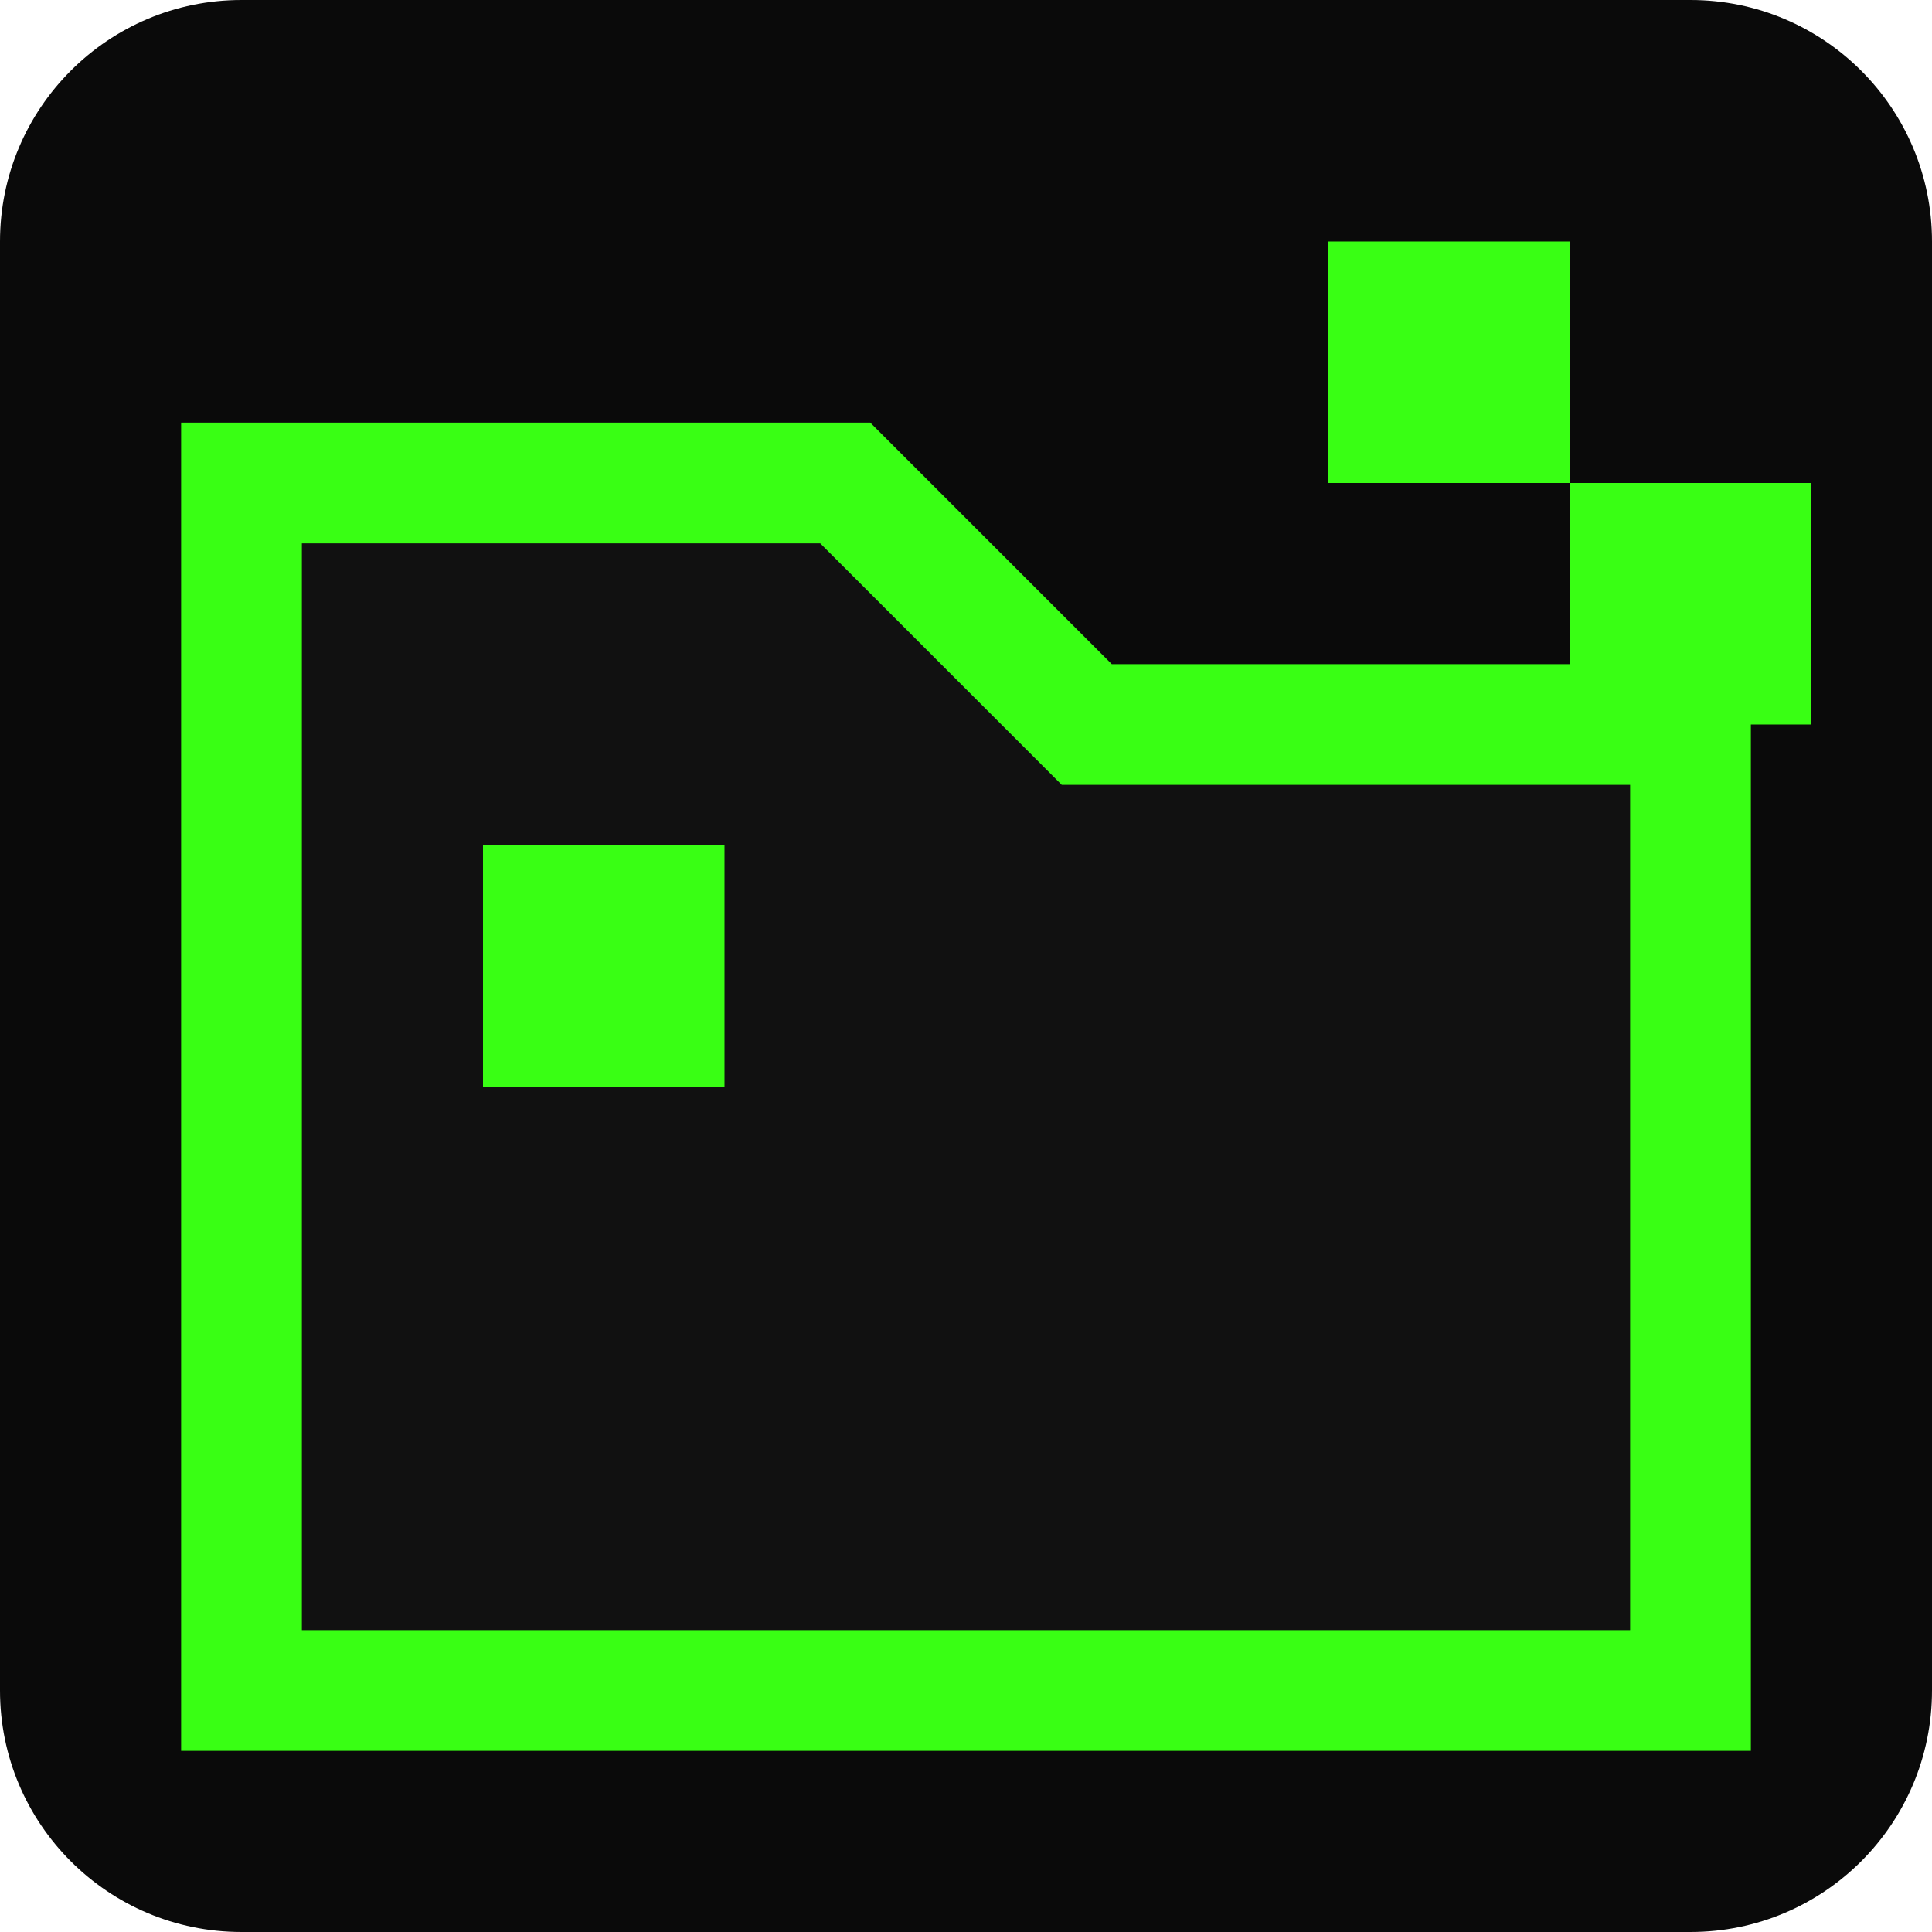
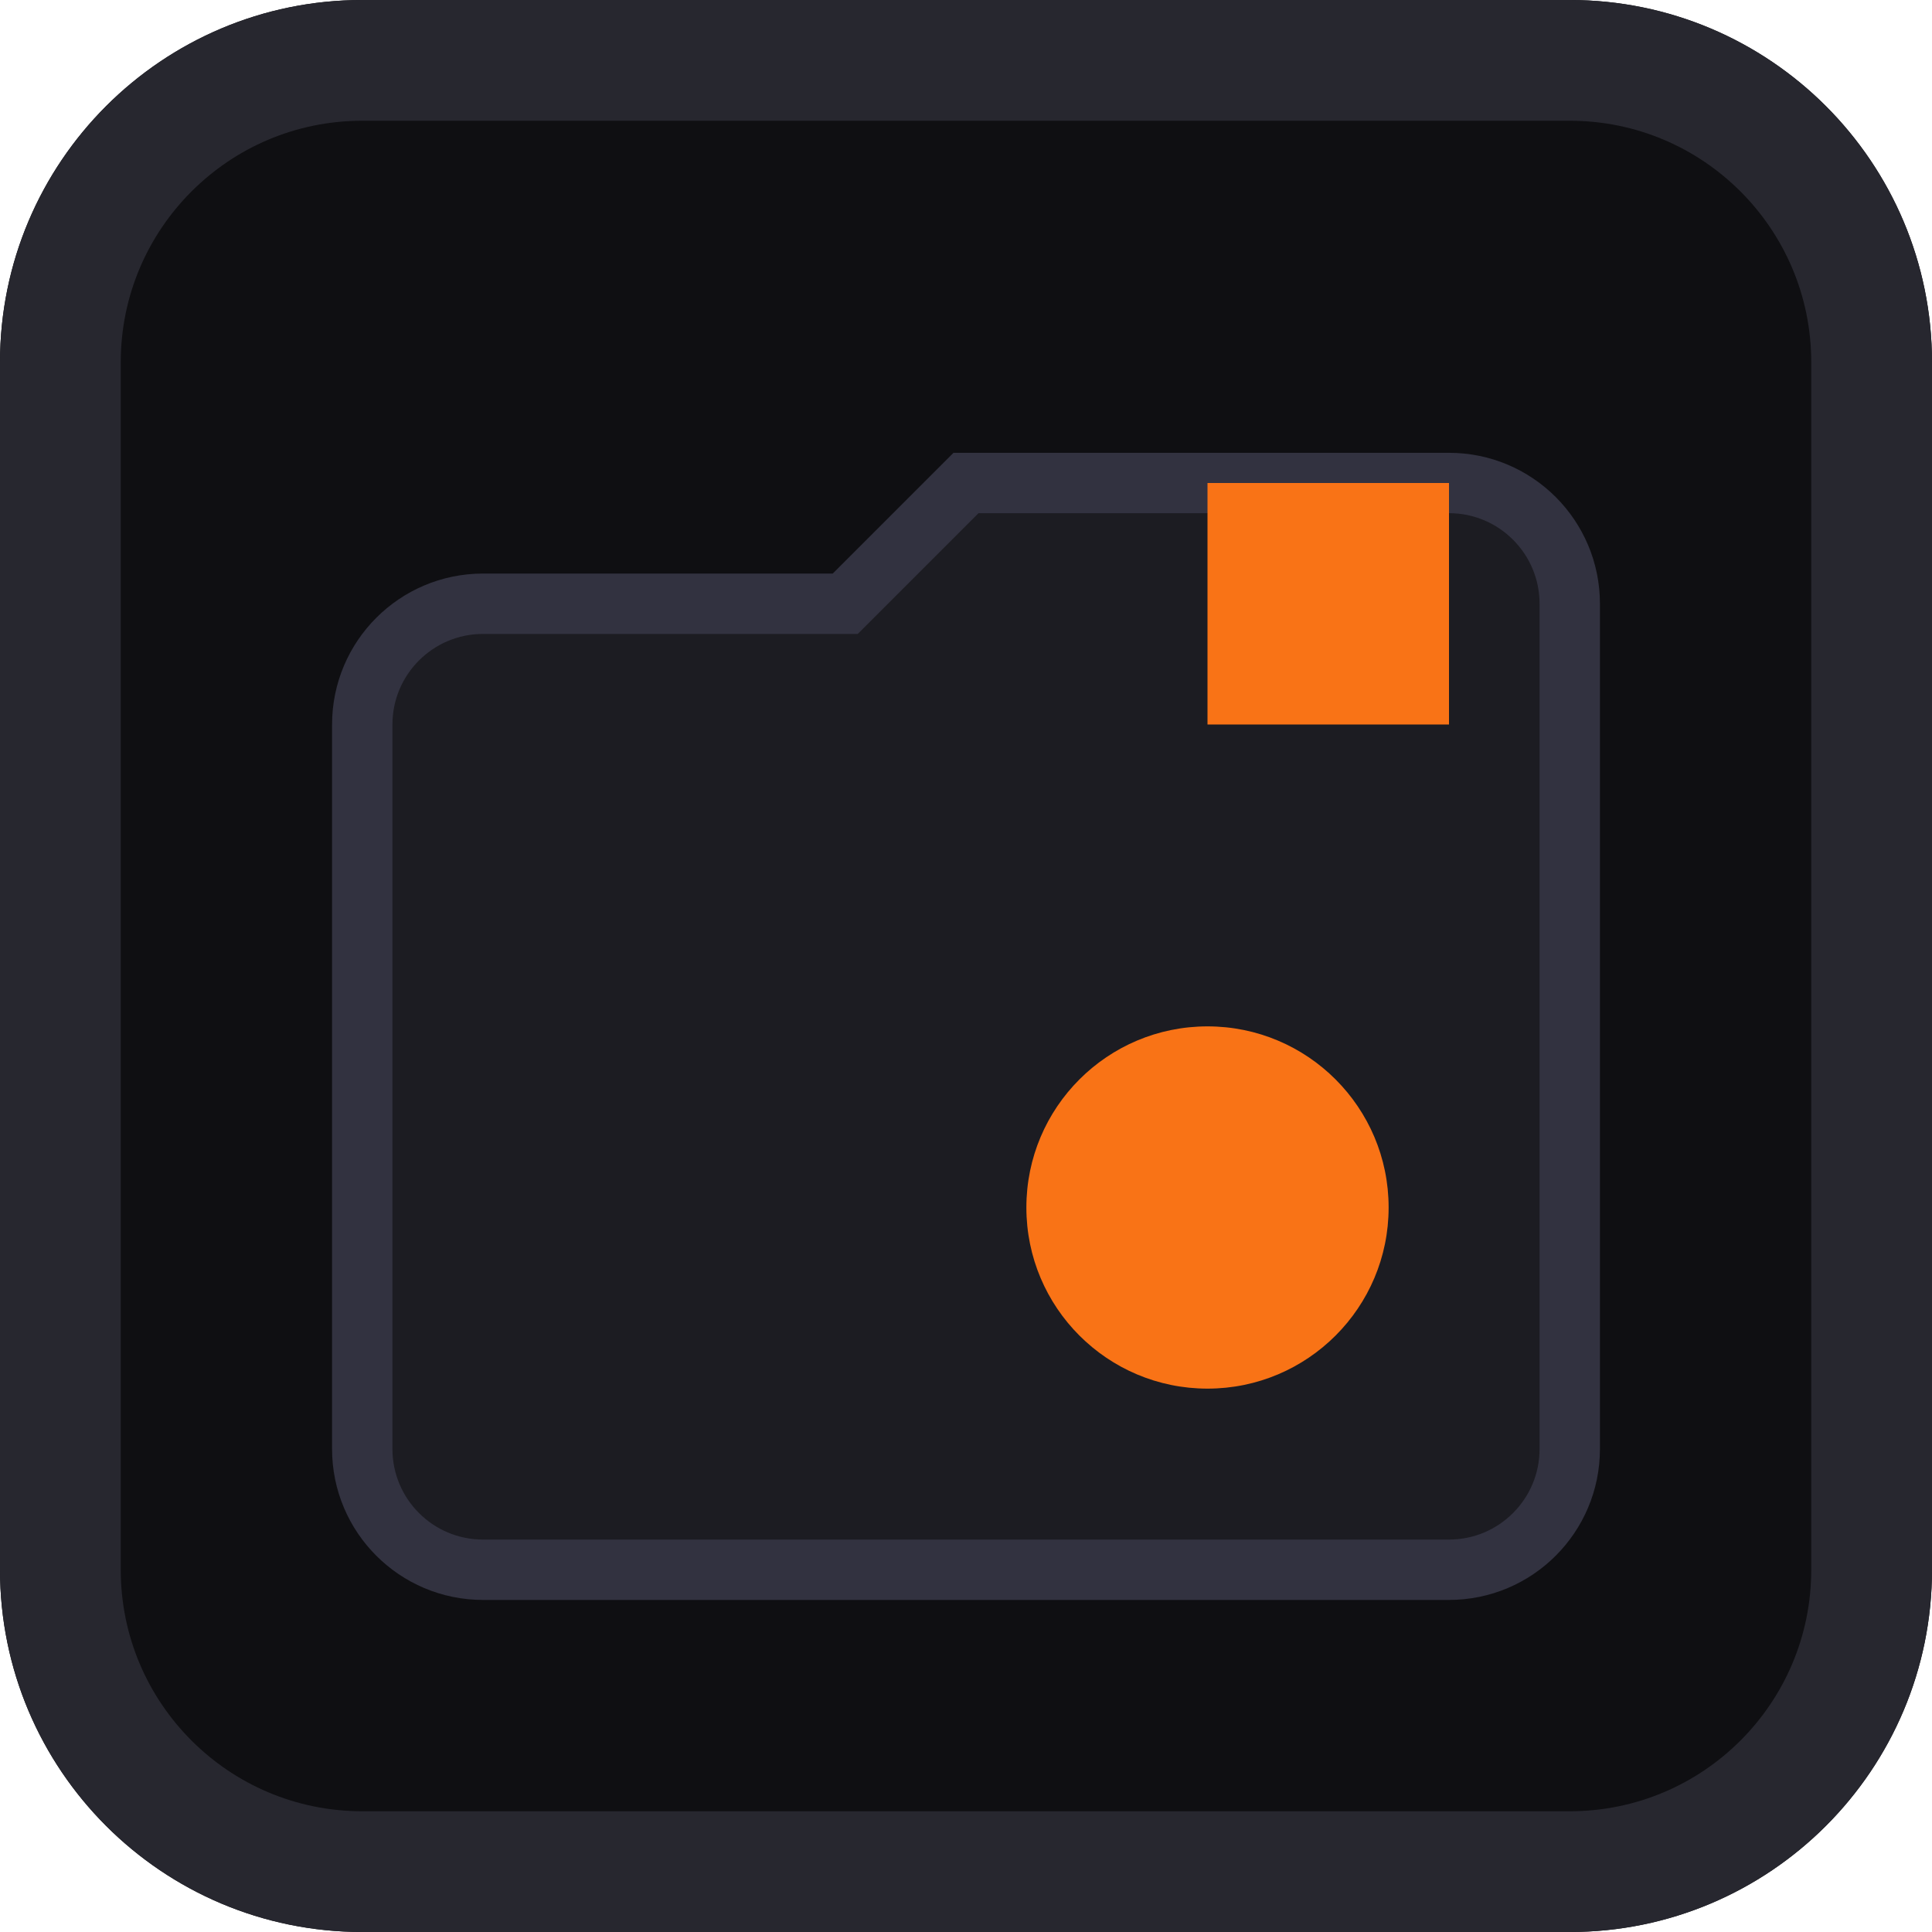
<svg xmlns="http://www.w3.org/2000/svg" width="16" height="16" viewBox="0 0 16 16" fill="none">
-   <rect width="16" height="16" rx="2" fill="#0a0a0a" />
-   <path d="M2 14H14V6H9L7 4H2V14Z" fill="#111111" stroke="#39ff14" stroke-width="1" />
-   <rect x="11" y="2" width="2" height="2" fill="#39ff14" />
-   <rect x="13" y="4" width="2" height="2" fill="#39ff14" />
-   <rect x="4" y="7" width="2" height="2" fill="#39ff14" />
+   <rect width="16" height="16" rx="3" fill="#0f0f12" />
+   <rect x="0.5" y="0.5" width="15" height="15" rx="2.5" fill="none" stroke="#27272f" />
+   <path d="M3 12V6C3 5.448 3.448 5 4 5H7L8 4H12C12.552 4 13 4.448 13 5V12C13 12.552 12.552 13 12 13H4C3.448 13 3 12.552 3 12Z" fill="#1c1c22" stroke="#323240" stroke-width="0.5" />
+   <rect x="10" y="4" width="2" height="2" fill="#f97316" />
+   <circle cx="10" cy="10" r="1.5" fill="#f97316" />
</svg>
